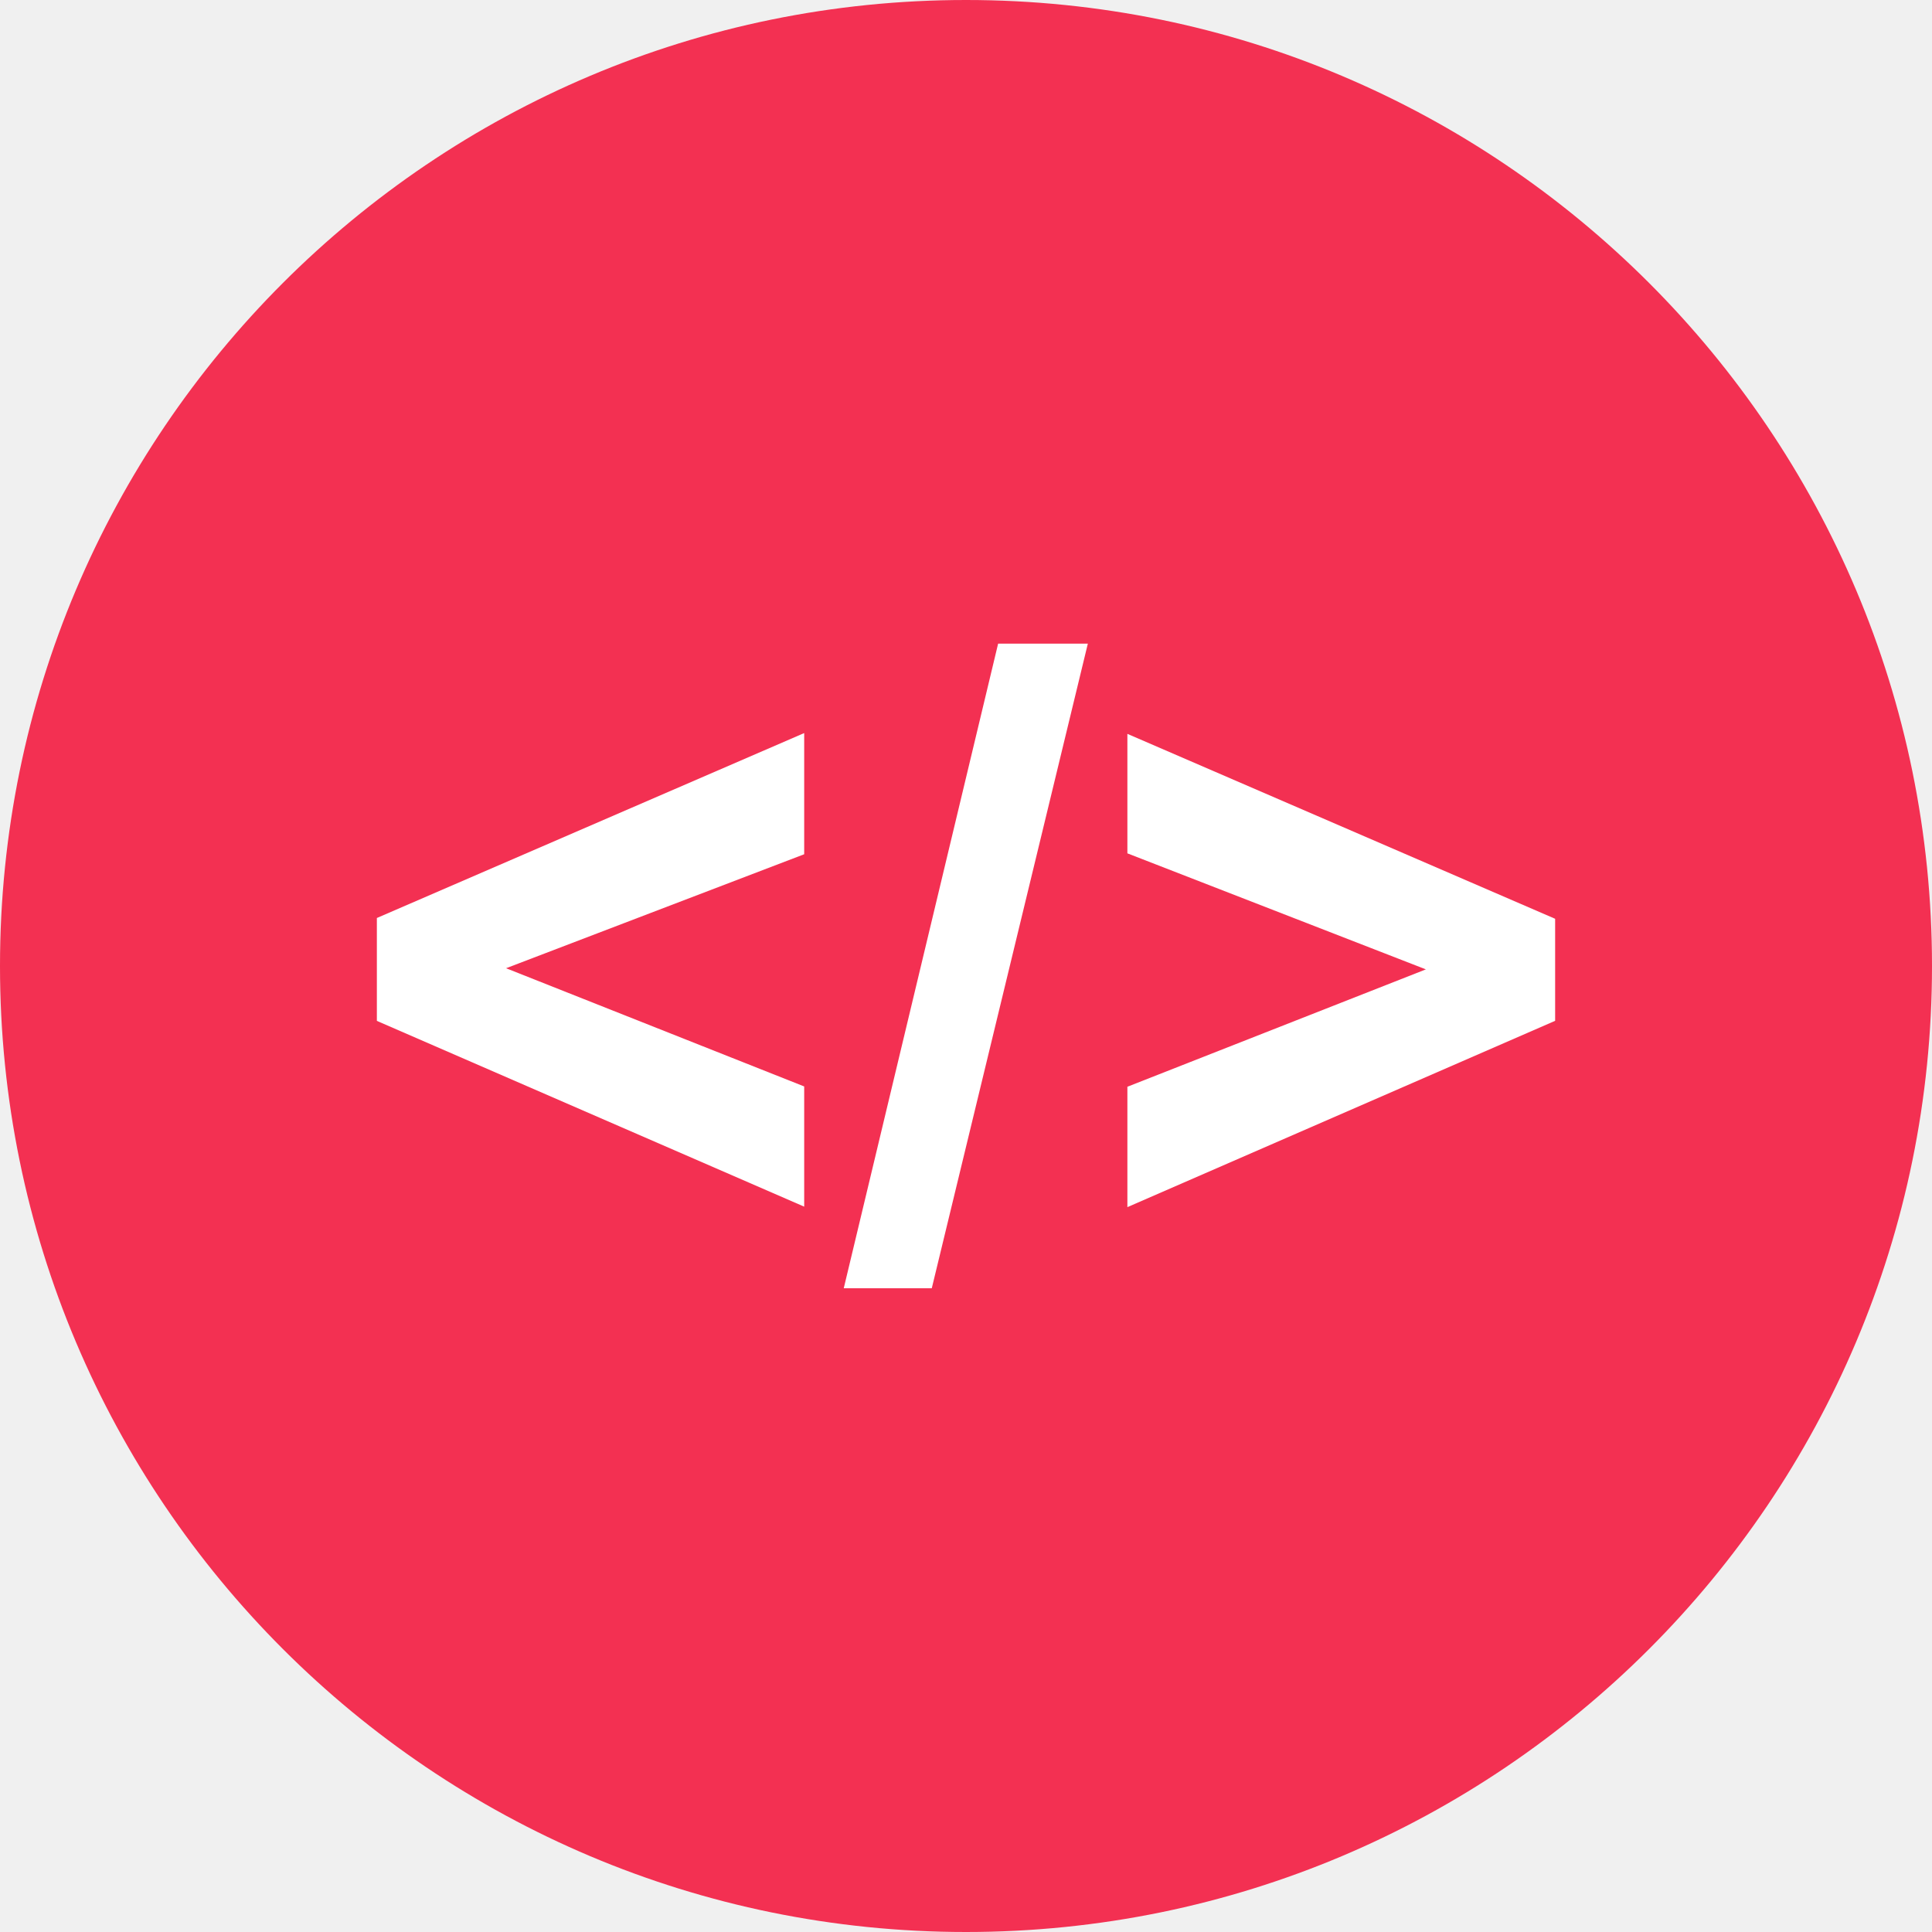
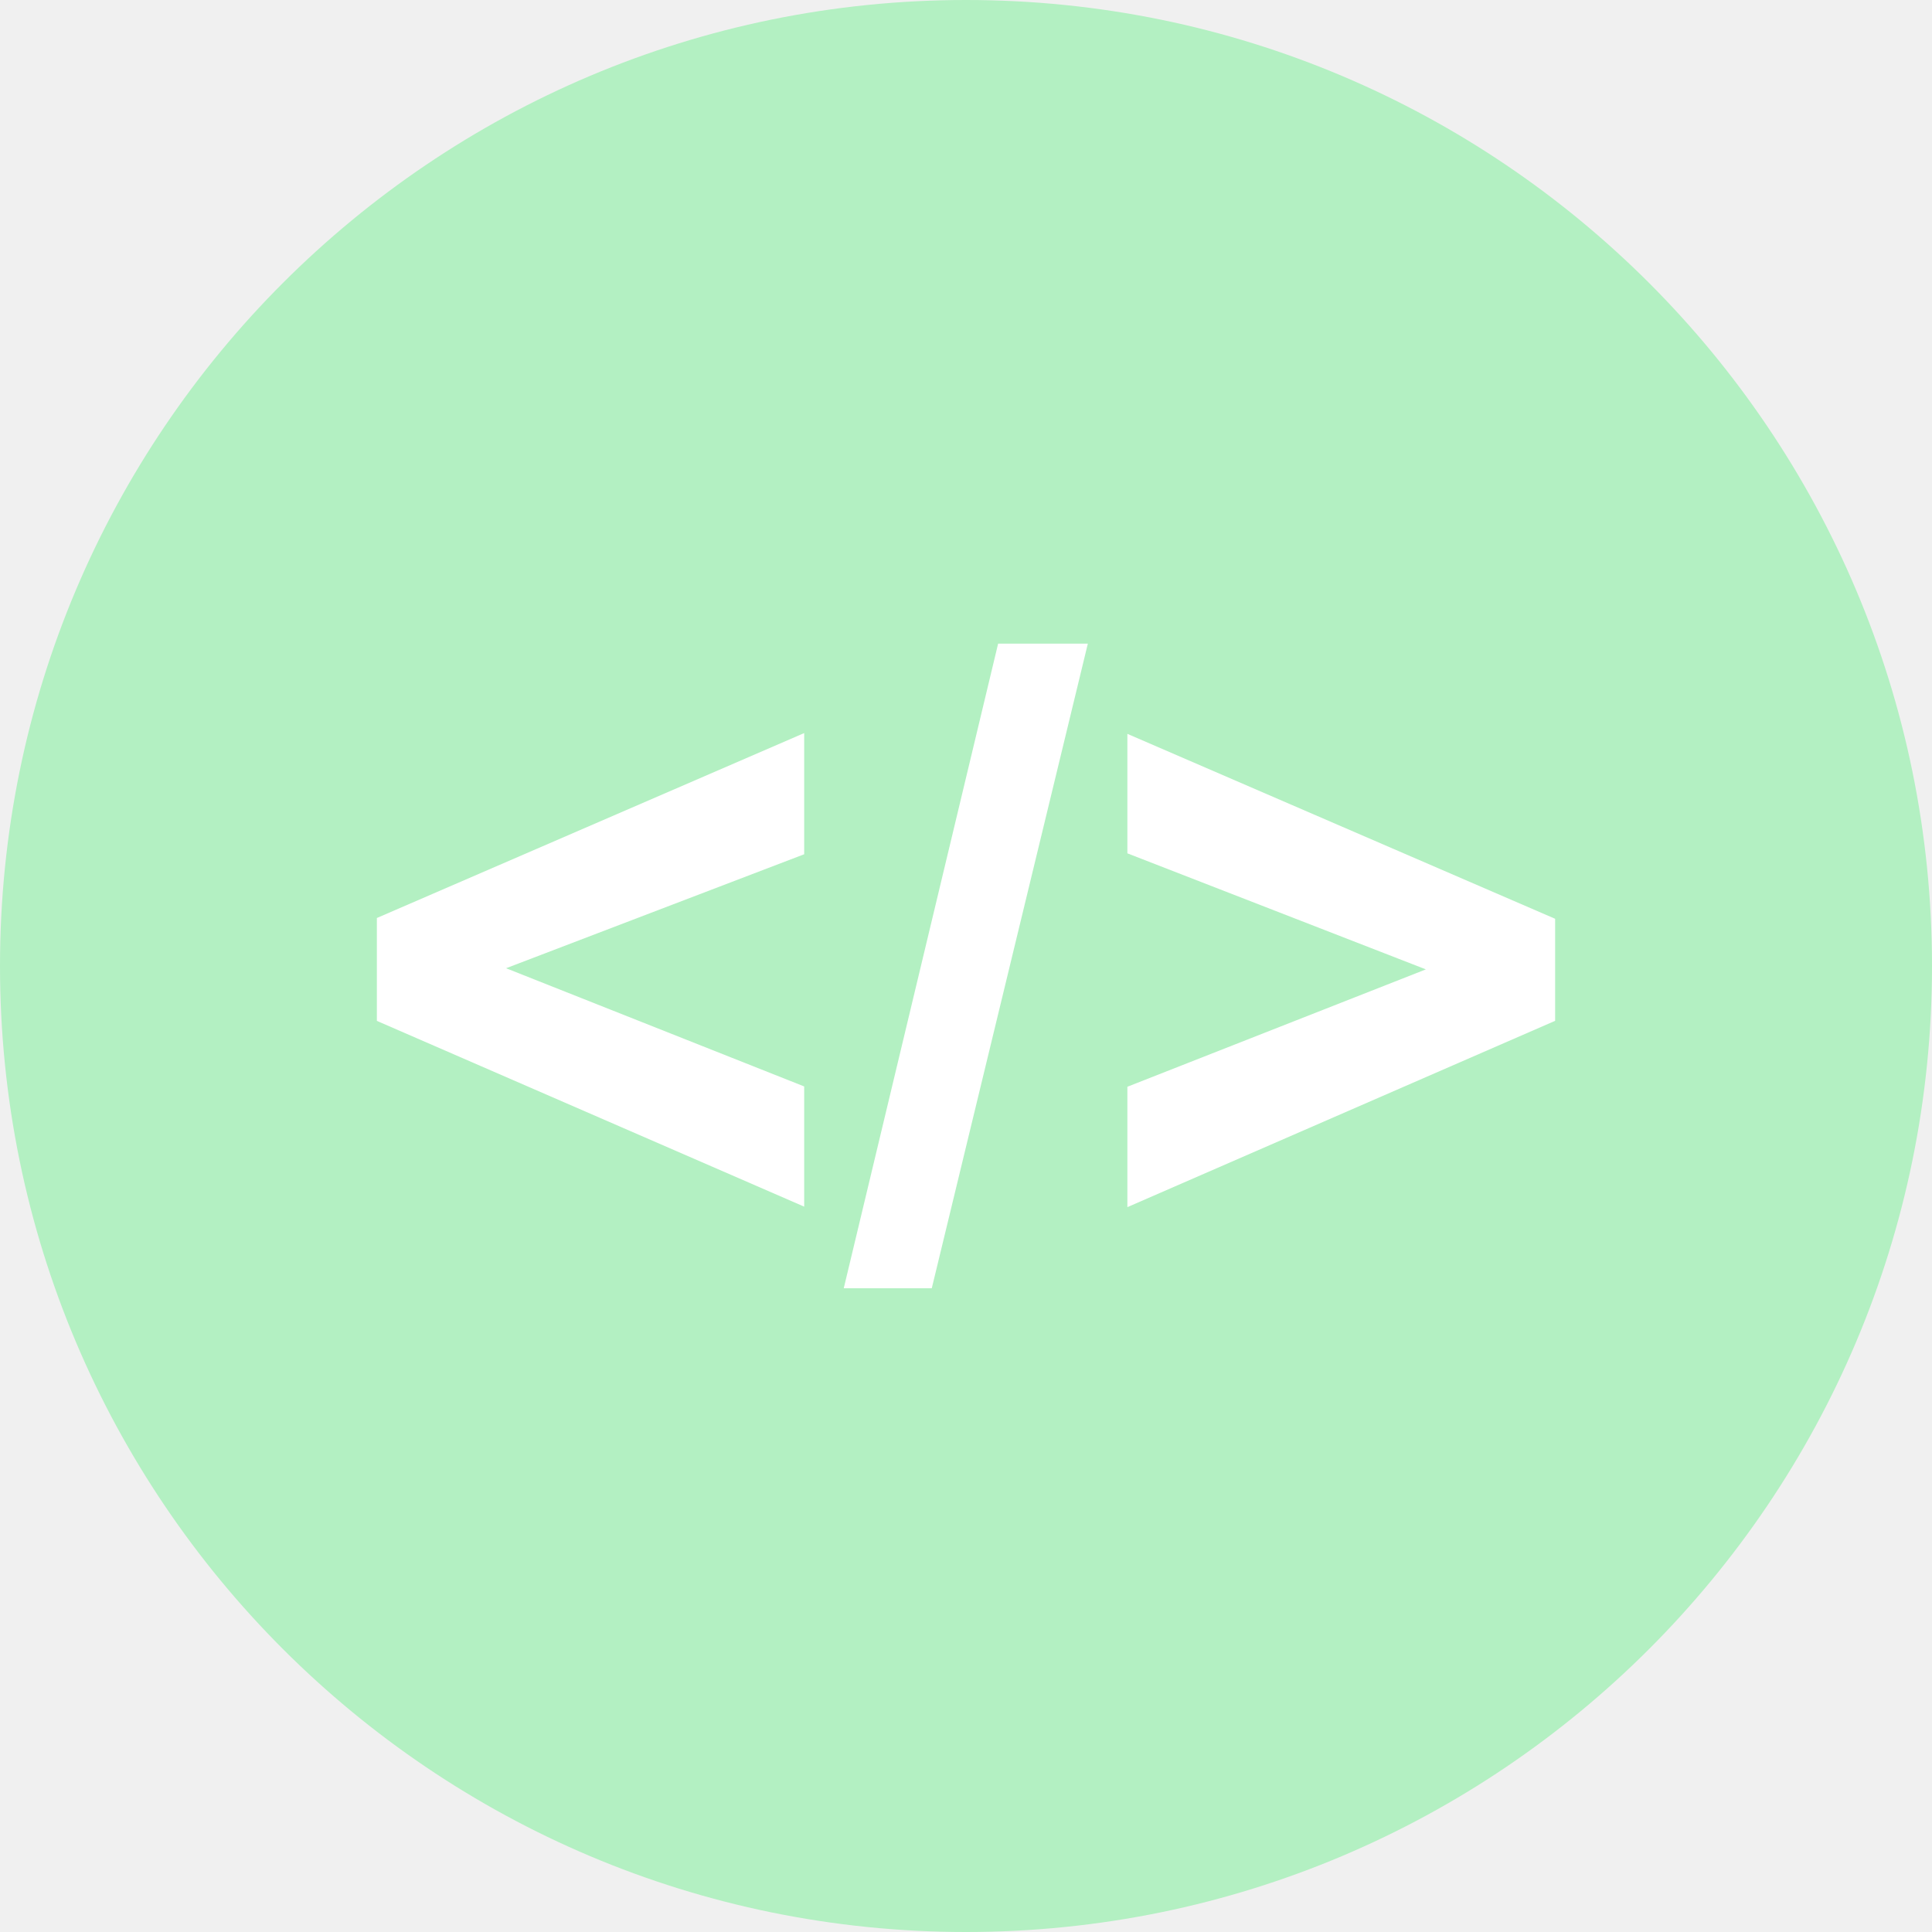
<svg xmlns="http://www.w3.org/2000/svg" height="800px" width="800px" version="1.1" id="Layer_1" viewBox="0 0 512 512" xml:space="preserve">
-   <circle style="fill:#F33052;" cx="256" cy="256" r="256" />
+   <circle style="fill:#B3F0C2;" cx="256" cy="256" r="256" />
  <g>
    <path style="fill:#FFFFFF;" d="M213.12,319.776L99.872,270.544V243.28l113.248-49.008v32.112l-79.008,30.208l79.008,31.328V319.776   z" />
    <path style="fill:#FFFFFF;" d="M223.6,341.408l40.912-170.832h23.776l-41.36,170.832H223.6z" />
    <path style="fill:#FFFFFF;" d="M298.768,319.904V288l79.104-31.104l-79.104-30.752V194.48l113.36,49.008v27.04L298.768,319.904z" />
  </g>
</svg>
